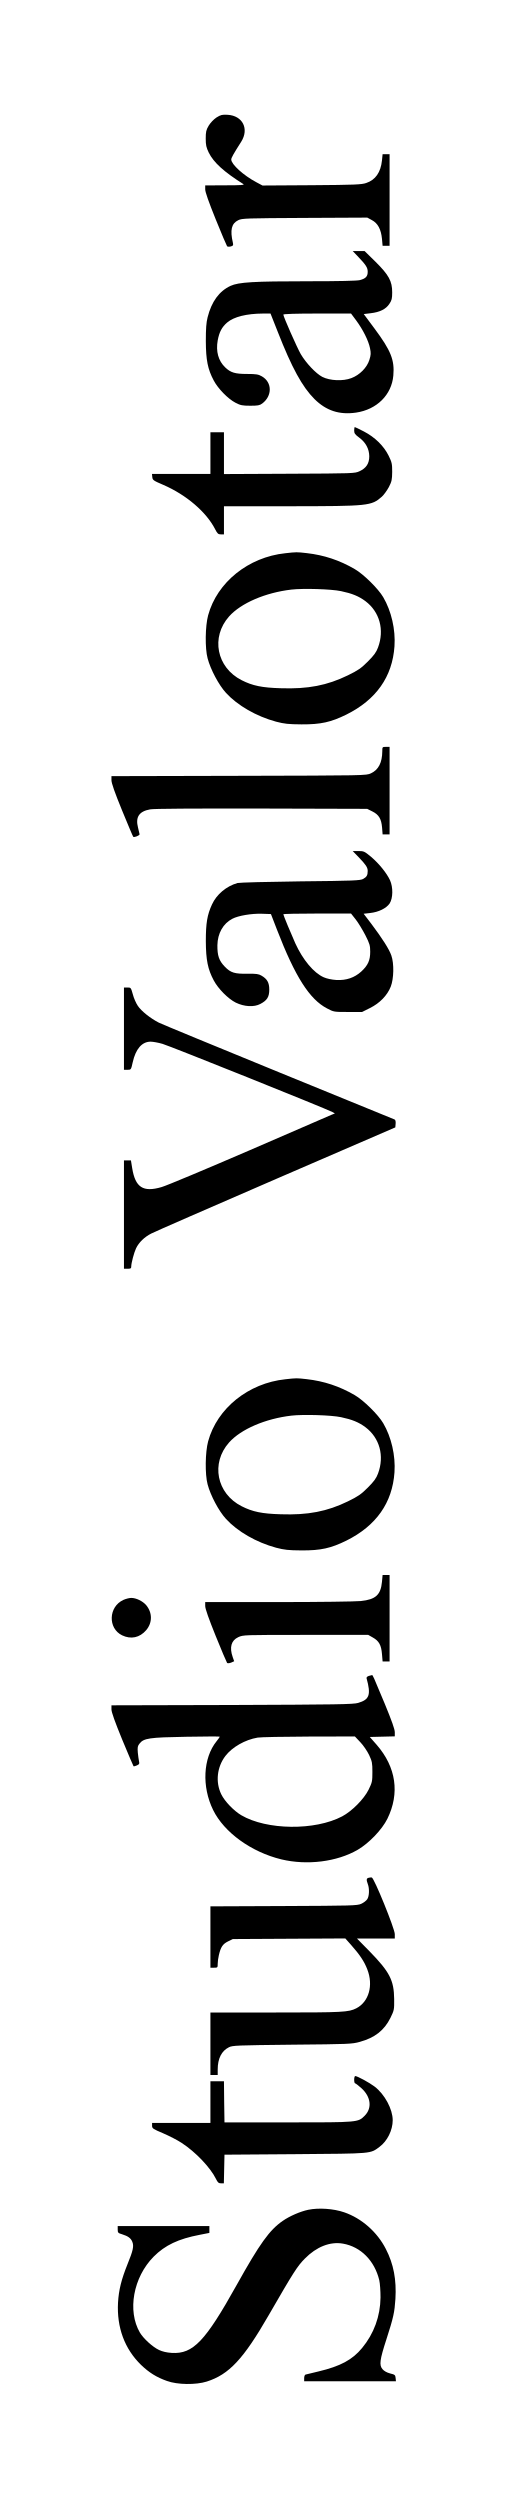
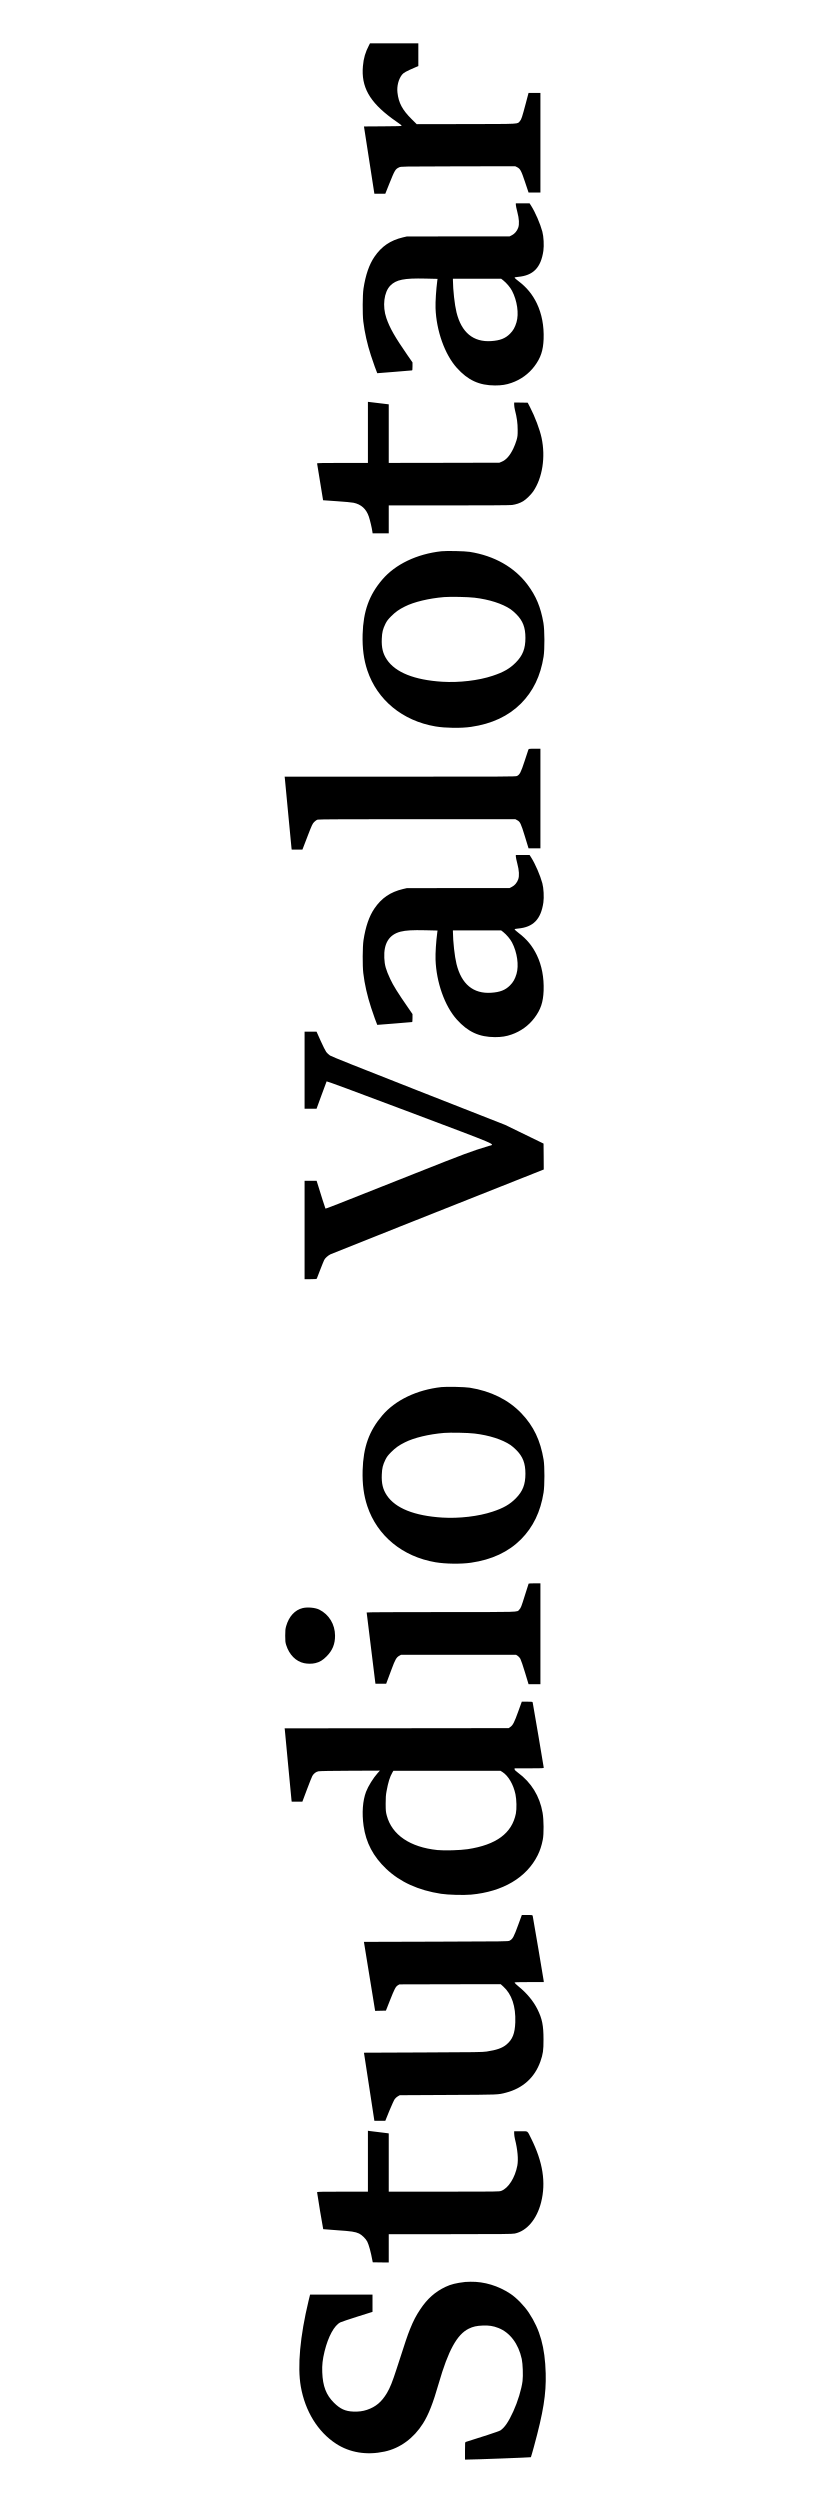
- <svg xmlns="http://www.w3.org/2000/svg" version="1.0" width="500pt" height="2400pt" viewBox="0 0 500 2400" preserveAspectRatio="xMidYMid meet">
-   <g transform="translate(0,2400) scale(0.1,-0.1)" fill="#000000" stroke="none">
-     <path d="M2078 22872 c-28 -19 -57 -50 -75 -79 -24 -41 -28 -59 -28 -123 0 -63 5 -85 29 -135 47 -95 146 -185 332 -302 15 -9 -20 -12 -173 -12 l-193 -1 0 -38 c0 -26 34 -122 101 -288 55 -137 105 -253 109 -258 5 -5 21 -6 35 -2 23 6 26 11 21 34 -29 124 -14 186 51 218 36 18 74 19 638 22 l601 3 44 -24 c57 -30 88 -88 97 -180 l6 -67 33 0 34 0 0 440 0 440 -34 0 -33 0 -6 -60 c-12 -115 -63 -188 -152 -217 -43 -15 -112 -18 -523 -21 l-472 -3 -58 31 c-125 66 -242 173 -242 219 0 15 20 52 96 171 77 123 14 249 -130 258 -54 3 -66 0 -108 -26z" />
-     <path d="M3431 21543 c83 -87 99 -112 99 -152 0 -45 -19 -65 -75 -80 -26 -7 -197 -11 -495 -11 -527 0 -669 -9 -746 -44 -109 -50 -183 -151 -221 -302 -13 -51 -17 -109 -17 -229 1 -182 18 -269 76 -378 41 -78 137 -176 208 -213 48 -25 66 -29 142 -29 72 0 91 3 115 21 98 73 97 204 -3 261 -33 19 -54 23 -142 23 -116 0 -158 13 -210 63 -66 63 -91 153 -72 259 15 81 40 128 91 172 65 55 185 85 345 86 l71 0 68 -172 c137 -350 237 -532 354 -649 113 -112 239 -153 399 -130 199 29 342 170 358 356 13 148 -23 239 -180 450 l-104 140 66 8 c88 10 147 39 180 90 23 34 27 51 27 111 0 107 -32 166 -161 294 l-104 102 -57 0 -57 0 45 -47z m-11 -620 c64 -87 117 -192 132 -265 10 -49 9 -65 -6 -113 -23 -74 -93 -145 -173 -175 -81 -31 -206 -25 -279 12 -61 32 -156 132 -207 219 -35 61 -167 359 -167 379 0 6 124 10 325 10 l325 0 50 -67z" />
-     <path d="M3400 19867 c0 -27 8 -38 47 -67 64 -47 97 -109 98 -180 0 -70 -29 -114 -94 -144 -45 -21 -58 -21 -673 -24 l-628 -3 0 201 0 200 -65 0 -65 0 0 -200 0 -200 -281 0 -280 0 3 -30 c3 -29 10 -34 106 -75 220 -95 414 -261 498 -427 21 -41 29 -48 54 -48 l30 0 0 135 0 135 633 0 c759 1 782 3 883 92 19 17 49 59 67 92 28 54 31 71 32 146 0 77 -3 92 -34 155 -47 95 -132 178 -238 233 -44 23 -84 42 -87 42 -3 0 -6 -15 -6 -33z" />
-     <path d="M2739 18689 c-354 -37 -655 -279 -741 -596 -28 -104 -31 -317 -5 -413 28 -107 108 -257 176 -331 111 -122 293 -226 481 -277 81 -21 117 -25 245 -26 185 -1 282 21 430 94 286 142 442 363 462 656 11 161 -30 338 -108 471 -48 82 -189 221 -274 270 -146 85 -294 134 -460 153 -99 11 -97 11 -206 -1z m535 -364 c106 -22 171 -49 234 -96 137 -103 184 -276 121 -445 -17 -46 -39 -76 -98 -135 -65 -65 -93 -84 -191 -132 -199 -97 -383 -133 -645 -124 -179 5 -271 24 -375 77 -241 122 -298 413 -121 612 114 128 349 229 599 258 114 13 383 5 476 -15z" />
-     <path d="M3670 16788 c-1 -109 -36 -178 -109 -212 -46 -21 -46 -21 -1269 -24 l-1222 -3 0 -39 c0 -28 31 -117 101 -288 56 -136 104 -251 108 -255 9 -9 61 12 61 24 0 4 -7 33 -15 64 -26 101 10 156 116 175 36 7 410 9 1070 8 l1014 -3 50 -25 c62 -31 86 -71 93 -155 l5 -65 33 0 34 0 0 420 0 420 -35 0 c-34 0 -35 -1 -35 -42z" />
-     <path d="M3441 15773 c71 -73 89 -101 89 -134 0 -42 -10 -58 -44 -77 -28 -15 -89 -18 -601 -23 -316 -4 -586 -11 -605 -16 -106 -30 -201 -109 -245 -206 -46 -100 -59 -179 -59 -352 1 -182 19 -270 76 -377 43 -81 139 -177 211 -213 82 -40 176 -45 236 -13 65 34 86 67 86 138 0 67 -20 102 -75 134 -27 16 -50 19 -129 18 -129 -2 -166 9 -223 68 -56 58 -72 106 -71 206 2 114 55 208 144 254 57 30 184 51 282 48 l88 -3 58 -150 c174 -451 313 -669 481 -756 64 -34 66 -34 201 -34 l135 0 76 38 c93 46 166 121 199 205 30 76 33 222 6 299 -21 61 -87 164 -192 304 l-74 97 62 7 c82 9 155 45 187 91 33 50 35 156 4 224 -32 69 -106 160 -180 223 -65 54 -71 57 -123 57 l-55 0 55 -57z m-26 -600 c25 -32 66 -100 92 -150 42 -83 47 -100 47 -160 0 -82 -21 -130 -86 -190 -65 -59 -144 -86 -238 -81 -46 3 -93 13 -122 26 -96 42 -201 168 -273 326 -41 91 -115 270 -115 279 0 4 146 7 325 7 l325 0 45 -57z" />
-     <path d="M1190 14125 l0 -395 34 0 c34 0 34 0 50 72 29 129 89 198 172 198 22 0 73 -9 114 -21 65 -18 1563 -619 1630 -654 l25 -14 -35 -14 c-19 -9 -375 -162 -789 -342 -415 -179 -793 -338 -840 -351 -177 -52 -252 -4 -282 182 l-12 74 -33 0 -34 0 0 -520 0 -520 35 0 c30 0 35 3 35 23 0 31 27 133 46 173 27 57 81 109 146 142 34 18 576 254 1203 526 l1140 493 3 35 c2 22 -2 37 -10 41 -7 3 -508 208 -1114 455 -606 248 -1123 461 -1150 475 -80 41 -168 111 -201 161 -17 25 -39 75 -48 111 -18 64 -19 65 -51 65 l-34 0 0 -395z" />
-     <path d="M2739 10759 c-354 -37 -655 -279 -741 -596 -28 -104 -31 -317 -5 -413 28 -107 108 -257 176 -331 111 -122 293 -226 481 -277 81 -21 117 -25 245 -26 185 -1 282 21 430 94 286 142 442 363 462 656 11 161 -30 338 -108 471 -48 82 -189 221 -274 270 -146 85 -294 134 -460 153 -99 11 -97 11 -206 -1z m535 -364 c106 -22 171 -49 234 -96 137 -103 184 -276 121 -445 -17 -46 -39 -76 -98 -135 -65 -65 -93 -84 -191 -132 -199 -97 -383 -133 -645 -124 -179 5 -271 24 -375 77 -241 122 -298 413 -121 612 114 128 349 229 599 258 114 13 383 5 476 -15z" />
-     <path d="M3667 8815 c-12 -126 -60 -170 -203 -185 -49 -5 -405 -10 -791 -10 l-703 0 0 -38 c0 -26 34 -122 101 -288 55 -137 105 -253 109 -258 5 -5 21 -4 39 3 l29 13 -14 40 c-33 94 -14 160 53 191 48 22 51 22 648 22 l600 0 44 -25 c59 -33 81 -72 88 -159 l6 -71 33 0 34 0 0 415 0 415 -34 0 -33 0 -6 -65z" />
-     <path d="M1185 8641 c-144 -65 -151 -273 -13 -340 85 -41 169 -23 231 49 61 71 61 168 0 241 -33 38 -95 69 -143 69 -19 0 -53 -9 -75 -19z" />
-     <path d="M3540 7911 c-15 -5 -23 -14 -21 -22 44 -160 28 -205 -81 -237 -46 -14 -205 -16 -1210 -20 l-1158 -3 0 -39 c0 -27 33 -119 103 -290 57 -137 106 -253 109 -256 3 -2 18 1 32 8 23 10 26 16 21 37 -3 15 -9 53 -12 86 -4 51 -2 64 17 87 40 51 92 59 448 65 177 3 322 4 322 1 0 -3 -14 -23 -31 -44 -130 -161 -143 -436 -33 -660 106 -216 367 -404 655 -474 247 -59 533 -24 733 92 108 63 233 193 285 298 120 245 84 495 -103 710 l-66 75 120 3 120 3 0 40 c0 28 -29 109 -96 272 -114 275 -116 277 -123 276 -3 -1 -17 -4 -31 -8z m-81 -636 c29 -30 66 -85 84 -122 29 -62 32 -77 32 -164 0 -90 -2 -99 -37 -171 -45 -90 -159 -205 -253 -255 -261 -138 -724 -133 -969 11 -71 42 -159 133 -192 201 -57 117 -41 262 40 368 65 85 190 156 309 176 29 5 250 9 493 10 l441 1 52 -55z" />
-     <path d="M3538 5973 c-21 -5 -22 -20 -7 -60 17 -44 14 -116 -5 -145 -9 -14 -36 -35 -59 -45 -39 -17 -89 -18 -744 -21 l-703 -3 0 -294 0 -295 35 0 c34 0 35 1 35 38 0 20 5 57 11 82 18 78 37 107 87 132 l47 23 540 3 540 3 56 -63 c84 -95 126 -158 155 -234 60 -154 15 -312 -106 -374 -74 -37 -124 -40 -770 -40 l-630 0 0 -300 0 -300 35 0 35 0 0 53 c0 105 37 178 107 213 35 18 76 19 608 25 545 5 574 6 649 27 145 40 234 110 294 230 36 74 37 79 36 181 -2 181 -43 260 -237 459 l-120 122 181 0 182 0 0 43 c-1 53 -199 541 -221 543 -8 1 -22 0 -31 -3z" />
-     <path d="M3400 4035 c0 -19 4 -35 9 -35 5 0 32 -21 60 -46 92 -83 105 -192 32 -265 -64 -64 -59 -64 -736 -64 l-610 0 -3 198 -2 197 -65 0 -65 0 0 -200 0 -200 -280 0 -280 0 0 -27 c0 -26 8 -31 107 -73 58 -25 138 -66 177 -92 134 -87 276 -237 329 -345 17 -35 26 -43 49 -43 l27 0 3 138 3 137 680 5 c750 6 717 3 808 70 75 55 127 160 127 256 0 106 -77 249 -174 323 -50 38 -166 101 -186 101 -5 0 -10 -16 -10 -35z" />
-     <path d="M2959 2786 c-76 -16 -178 -60 -244 -106 -128 -88 -221 -218 -443 -616 -301 -540 -418 -664 -622 -652 -50 3 -91 13 -123 28 -62 29 -150 110 -184 167 -122 209 -64 531 132 729 109 110 238 171 443 210 l92 18 0 33 0 33 -440 0 -440 0 0 -33 c0 -31 4 -35 42 -46 57 -18 84 -37 98 -72 17 -41 8 -83 -45 -213 -60 -149 -85 -250 -92 -371 -13 -238 63 -444 221 -598 77 -74 149 -119 248 -154 101 -37 278 -39 383 -6 214 68 352 216 595 638 239 414 274 469 346 542 112 114 243 166 367 144 171 -30 303 -164 348 -351 7 -30 12 -104 12 -165 -2 -181 -63 -348 -177 -486 -93 -113 -208 -175 -419 -225 -61 -14 -118 -28 -124 -30 -7 -2 -13 -17 -13 -34 l0 -30 441 0 440 0 -3 31 c-3 29 -7 33 -53 44 -31 8 -58 23 -73 41 -33 38 -27 88 38 288 67 207 78 260 86 386 11 184 -17 335 -92 480 -83 163 -233 295 -400 352 -102 35 -243 45 -345 24z" />
+ <svg xmlns="http://www.w3.org/2000/svg" version="1.0" width="2000pt" height="6000pt" viewBox="0 0 2000 6000" preserveAspectRatio="xMidYMid meet">
+   <g transform="translate(0,6000) scale(0.1,-0.1)" fill="#000000" stroke="none">
+     <path d="M8858 58918 c-89 -170 -132 -314 -148 -505 -44 -496 155 -854 697 -1255 55 -42 131 -95 167 -119 36 -24 66 -49 66 -56 0 -10 -93 -13 -453 -15 l-452 -3 125 -807 125 -808 131 0 131 0 93 233 c136 339 148 358 240 401 45 21 46 21 1415 24 l1370 2 45 -22 c76 -39 99 -81 191 -357 l84 -251 143 0 142 0 0 1195 0 1195 -142 0 -143 0 -64 -243 c-93 -350 -107 -392 -143 -433 -66 -75 43 -69 -1285 -72 l-1192 -2 -123 122 c-222 221 -311 388 -339 636 -17 154 24 318 108 428 37 48 102 84 326 180 l67 28 0 273 0 273 -580 0 -580 0 -22 -42z" />
+     <path d="M12380 55085 c0 -19 16 -97 36 -173 43 -163 51 -293 21 -377 -27 -77 -83 -145 -150 -179 l-58 -30 -1232 0 -1232 -1 -95 -22 c-302 -72 -513 -216 -684 -467 -126 -185 -212 -434 -262 -761 -23 -149 -26 -616 -5 -790 31 -260 96 -549 183 -815 47 -145 145 -421 152 -427 1 -2 184 13 407 32 222 19 412 35 422 35 15 0 17 11 17 96 l0 96 -119 171 c-306 443 -425 652 -508 892 -99 288 -58 625 95 781 141 142 328 180 843 168 l290 -7 -6 -41 c-28 -216 -47 -506 -42 -661 18 -540 221 -1111 510 -1433 267 -298 538 -422 917 -423 157 0 270 17 396 62 222 77 412 215 550 398 152 203 210 377 221 656 11 314 -44 605 -162 850 -106 220 -244 388 -442 538 -51 38 -93 75 -93 82 0 9 26 15 83 20 365 32 549 221 608 625 18 128 7 344 -25 462 -50 188 -172 469 -270 622 l-36 56 -165 0 -165 0 0 -35z m-303 -1813 c80 -64 169 -169 211 -250 125 -239 169 -551 108 -757 -38 -126 -80 -199 -157 -276 -112 -112 -238 -161 -449 -175 -431 -29 -715 206 -834 690 -45 179 -84 539 -86 774 l0 32 579 0 579 0 49 -38z" />
+     <path d="M8830 49623 l0 -733 -610 0 c-481 0 -610 -3 -610 -12 0 -11 142 -881 144 -884 1 -1 149 -12 330 -23 181 -12 361 -28 400 -37 184 -38 307 -149 369 -335 27 -81 73 -274 83 -353 l7 -46 193 0 194 0 0 335 0 335 1438 0 c934 0 1467 4 1520 10 97 13 189 44 268 91 70 42 190 159 242 236 221 325 298 823 200 1283 -43 202 -157 505 -276 735 l-57 110 -163 3 -162 2 0 -53 c0 -30 9 -89 20 -133 45 -173 64 -314 64 -469 1 -134 -2 -160 -27 -250 -16 -55 -50 -145 -77 -200 -83 -172 -173 -274 -282 -318 l-53 -22 -1327 -3 -1328 -2 0 703 0 703 -250 30 -250 30 0 -733z" />
+     <path d="M10595 46770 c-591 -65 -1107 -313 -1420 -680 -317 -371 -456 -759 -472 -1315 -9 -330 27 -606 113 -864 238 -712 844 -1210 1634 -1345 241 -41 615 -46 855 -11 499 72 898 259 1199 561 291 293 469 661 542 1124 28 176 26 637 -4 810 -65 378 -176 645 -384 922 -314 417 -796 690 -1383 783 -118 19 -557 28 -680 15z m795 -1115 c351 -42 663 -142 863 -276 34 -23 96 -76 137 -118 159 -160 220 -319 220 -571 0 -258 -64 -421 -230 -590 -145 -146 -295 -233 -559 -320 -334 -112 -803 -167 -1205 -142 -672 42 -1126 224 -1332 533 -95 143 -130 286 -121 499 6 156 25 230 88 360 35 69 60 102 138 181 105 104 186 162 329 233 218 110 573 195 941 226 152 12 572 4 731 -15z" />
+     <path d="M12681 42008 c-5 -13 -46 -137 -91 -276 -89 -272 -116 -323 -183 -356 -32 -15 -255 -16 -2806 -16 l-2770 0 4 -27 c3 -16 39 -395 80 -843 41 -448 78 -830 81 -847 l5 -33 128 0 129 0 15 38 c8 20 61 159 118 307 95 246 108 274 149 317 29 29 59 50 85 57 28 8 720 11 2391 11 l2351 0 42 -23 c74 -38 92 -76 188 -389 l88 -288 143 0 142 0 0 1195 0 1195 -140 0 c-136 0 -141 -1 -149 -22z" />
+     <path d="M12380 39445 c0 -19 16 -97 36 -173 43 -163 51 -293 21 -377 -27 -77 -83 -145 -150 -179 l-58 -30 -1232 0 -1232 -1 -95 -22 c-302 -72 -513 -216 -684 -467 -126 -185 -212 -434 -262 -761 -23 -149 -26 -616 -5 -790 31 -266 96 -549 188 -830 49 -151 140 -405 147 -412 1 -2 184 13 407 32 222 19 412 35 422 35 15 0 17 11 17 96 l0 96 -108 157 c-242 349 -355 530 -426 684 -105 225 -135 331 -143 507 -16 349 115 559 390 630 128 32 287 41 599 34 l289 -7 -6 -41 c-30 -230 -47 -496 -42 -656 18 -544 220 -1115 510 -1438 267 -298 538 -422 917 -423 157 0 271 18 396 62 222 77 412 215 550 398 152 203 210 377 221 656 11 314 -44 605 -162 850 -106 220 -239 383 -441 536 -52 40 -94 78 -94 84 0 9 27 15 83 20 365 32 549 221 608 625 18 128 7 344 -25 462 -50 188 -172 469 -270 622 l-36 56 -165 0 -165 0 0 -35z m-303 -1813 c80 -64 169 -169 211 -250 125 -239 169 -551 108 -757 -38 -126 -80 -199 -157 -276 -112 -112 -238 -161 -449 -175 -431 -29 -715 206 -834 690 -45 179 -84 539 -86 774 l0 32 579 0 579 0 49 -38z" />
+     <path d="M7310 34315 l0 -925 143 0 144 0 118 323 c64 177 120 327 124 334 4 7 641 -228 1986 -735 2222 -838 2059 -768 1903 -816 -430 -131 -546 -174 -1753 -653 -2083 -827 -2156 -856 -2165 -847 -4 5 -35 99 -69 209 -35 110 -80 257 -102 328 l-40 127 -145 0 -144 0 0 -1180 0 -1180 144 0 c106 0 145 3 149 13 2 6 39 102 82 212 42 110 86 216 96 236 22 45 91 106 151 136 34 17 2789 1112 4886 1943 l232 92 -2 311 -3 311 -460 224 -460 224 -2075 815 c-1480 581 -2091 825 -2130 851 -30 20 -70 58 -90 84 -19 26 -80 146 -134 267 l-99 221 -143 0 -144 0 0 -925z" />
+     <path d="M10595 26710 c-591 -65 -1107 -313 -1420 -680 -318 -373 -456 -759 -472 -1320 -9 -329 27 -600 113 -859 238 -711 844 -1210 1634 -1345 241 -41 615 -46 855 -11 499 72 898 259 1199 561 291 293 469 662 542 1124 26 165 27 627 1 785 -77 466 -239 806 -533 1115 -309 324 -733 535 -1239 615 -118 19 -557 28 -680 15z m795 -1115 c351 -42 663 -142 863 -276 34 -23 96 -76 137 -118 159 -160 220 -319 220 -571 0 -258 -64 -421 -230 -590 -145 -146 -295 -233 -559 -320 -334 -112 -803 -167 -1205 -142 -672 42 -1126 224 -1332 533 -95 143 -130 286 -121 499 6 156 25 230 88 360 35 69 60 102 138 181 105 104 186 162 329 233 218 110 573 195 941 226 152 12 572 4 731 -15z" />
+     <path d="M12687 21993 c-3 -5 -42 -127 -87 -273 -89 -285 -98 -310 -139 -353 -56 -61 68 -57 -1877 -57 -1159 0 -1784 -3 -1784 -10 0 -10 195 -1595 205 -1667 l6 -43 129 0 128 0 29 78 c17 42 63 166 103 276 82 222 114 279 180 316 l45 25 1380 0 1380 0 38 -24 c21 -13 50 -44 65 -71 15 -27 66 -175 112 -329 l85 -281 143 0 142 0 0 1210 0 1210 -139 0 c-77 0 -142 -3 -144 -7z" />
+     <path d="M7264 21406 c-187 -45 -330 -201 -396 -432 -19 -66 -23 -104 -23 -229 0 -130 3 -160 23 -225 73 -232 232 -394 431 -436 85 -18 190 -18 269 1 106 25 178 69 272 164 139 140 203 296 201 496 -1 271 -144 506 -378 624 -96 48 -282 65 -399 37z" />
+     <path d="M12440 18930 c-96 -267 -130 -333 -189 -375 l-43 -30 -2689 -3 -2688 -2 4 -28 c3 -15 39 -396 80 -847 42 -451 78 -835 81 -852 l5 -33 128 0 128 0 108 288 c59 158 118 306 131 329 34 59 88 101 148 112 31 6 337 12 762 13 l711 3 -54 -60 c-103 -114 -227 -314 -278 -448 -81 -215 -102 -509 -59 -817 57 -405 231 -735 543 -1032 333 -316 770 -515 1316 -599 169 -26 542 -36 721 -20 761 70 1332 408 1599 946 56 114 92 223 122 373 27 135 25 474 -5 646 -69 399 -272 728 -594 964 -56 41 -77 63 -78 80 l0 22 350 0 c305 0 350 2 350 15 0 15 -255 1520 -265 1563 -5 21 -9 22 -134 22 l-128 0 -83 -230z m-378 -1461 c139 -90 259 -296 309 -531 27 -126 32 -354 10 -463 -95 -474 -470 -751 -1156 -855 -180 -27 -559 -38 -728 -21 -656 68 -1091 364 -1214 826 -24 91 -26 117 -27 285 0 148 4 209 22 305 39 214 79 341 138 443 l25 42 1286 0 1286 0 49 -31z" />
+     <path d="M12441 13813 c-113 -309 -134 -347 -212 -390 -33 -17 -106 -18 -1764 -23 l-1731 -5 77 -475 c43 -261 103 -634 135 -828 l57 -353 130 3 129 3 97 246 c111 280 136 328 188 361 l38 23 1216 3 1215 2 62 -56 c205 -185 302 -475 289 -859 -10 -271 -66 -413 -214 -536 -100 -83 -231 -129 -473 -166 -103 -15 -261 -17 -1530 -22 l-1415 -6 125 -817 125 -818 131 0 131 0 98 242 c55 133 113 260 130 282 17 23 51 52 75 66 l45 25 1160 6 c1239 6 1192 4 1388 55 404 104 690 363 826 747 63 180 76 266 75 532 0 335 -32 494 -144 720 -98 198 -256 389 -457 552 -51 42 -93 82 -93 89 0 12 59 14 350 14 l350 0 0 22 c0 19 -253 1510 -265 1566 -5 21 -9 22 -133 22 l-128 0 -83 -227z" />
+     <path d="M8830 8131 l0 -731 -610 0 c-519 0 -610 -2 -610 -14 0 -25 142 -881 147 -886 2 -2 154 -14 336 -26 343 -23 431 -36 525 -79 64 -30 162 -125 196 -193 38 -75 88 -257 123 -452 l9 -45 192 -3 192 -2 0 340 0 340 1478 0 c1258 0 1487 3 1547 15 290 61 529 344 631 747 121 477 44 969 -240 1538 -96 191 -65 170 -248 170 l-158 0 0 -56 c0 -31 9 -90 19 -132 63 -247 85 -488 57 -636 -55 -291 -214 -542 -386 -607 -49 -18 -92 -19 -1375 -19 l-1325 0 0 699 0 699 -37 6 c-21 3 -117 15 -213 26 -96 11 -192 23 -212 26 l-38 6 0 -731z" />
+     <path d="M11165 5233 c-221 -26 -342 -56 -471 -117 -251 -119 -439 -286 -607 -539 -104 -156 -165 -274 -247 -477 -66 -165 -100 -267 -319 -946 -105 -324 -160 -462 -236 -589 -127 -212 -265 -329 -477 -401 -101 -34 -203 -47 -330 -42 -193 8 -312 63 -464 213 -186 185 -268 397 -280 730 -7 172 8 306 55 501 88 358 234 626 381 698 25 12 208 74 407 137 l363 114 0 208 0 207 -749 0 -749 0 -36 -147 c-205 -853 -271 -1577 -187 -2059 104 -593 409 -1088 846 -1373 329 -215 736 -281 1164 -189 371 79 700 320 923 675 133 211 241 485 378 963 227 787 438 1173 719 1311 102 51 190 70 337 76 149 6 248 -9 374 -58 277 -107 483 -379 562 -744 25 -119 35 -396 19 -531 -25 -198 -115 -494 -221 -726 -116 -255 -210 -392 -315 -461 -31 -19 -512 -178 -822 -272 -23 -6 -23 -7 -23 -216 l0 -209 48 0 c167 0 1527 51 1533 57 4 5 36 116 72 248 228 835 297 1265 284 1765 -18 627 -134 1046 -405 1455 -109 165 -298 359 -442 454 -289 192 -626 294 -955 289 -55 0 -113 -3 -130 -5z" />
  </g>
</svg>
